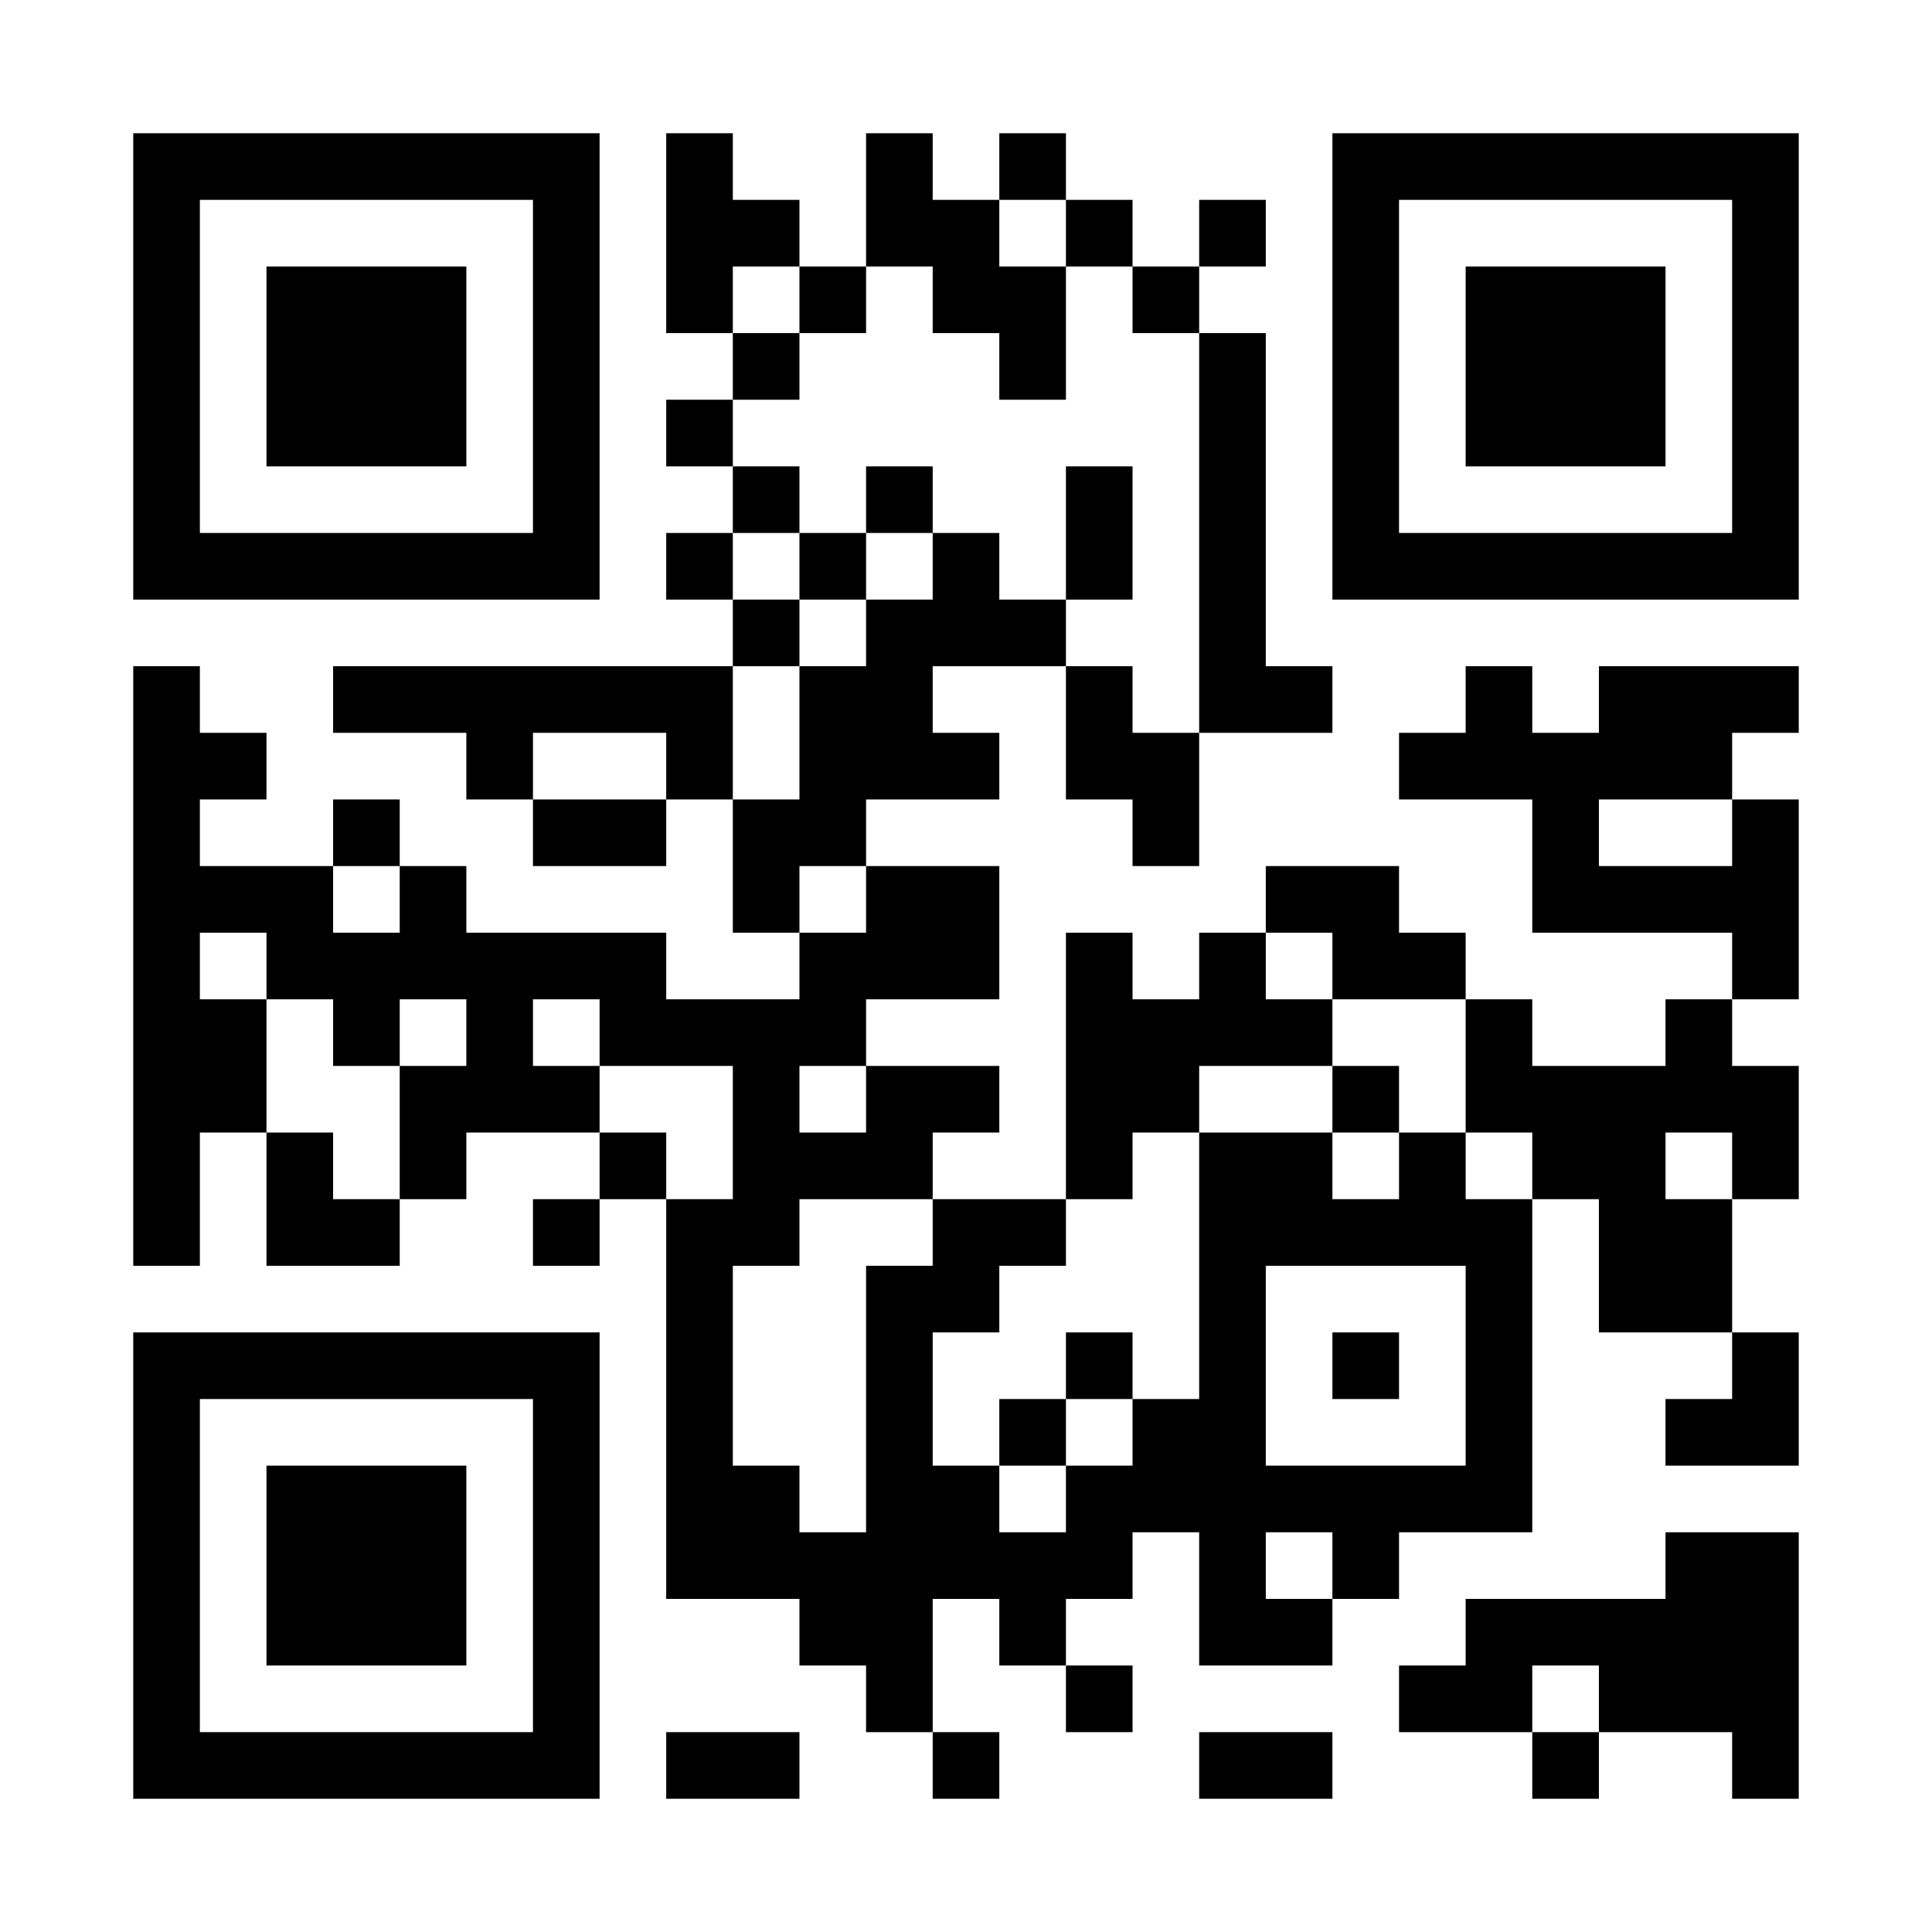
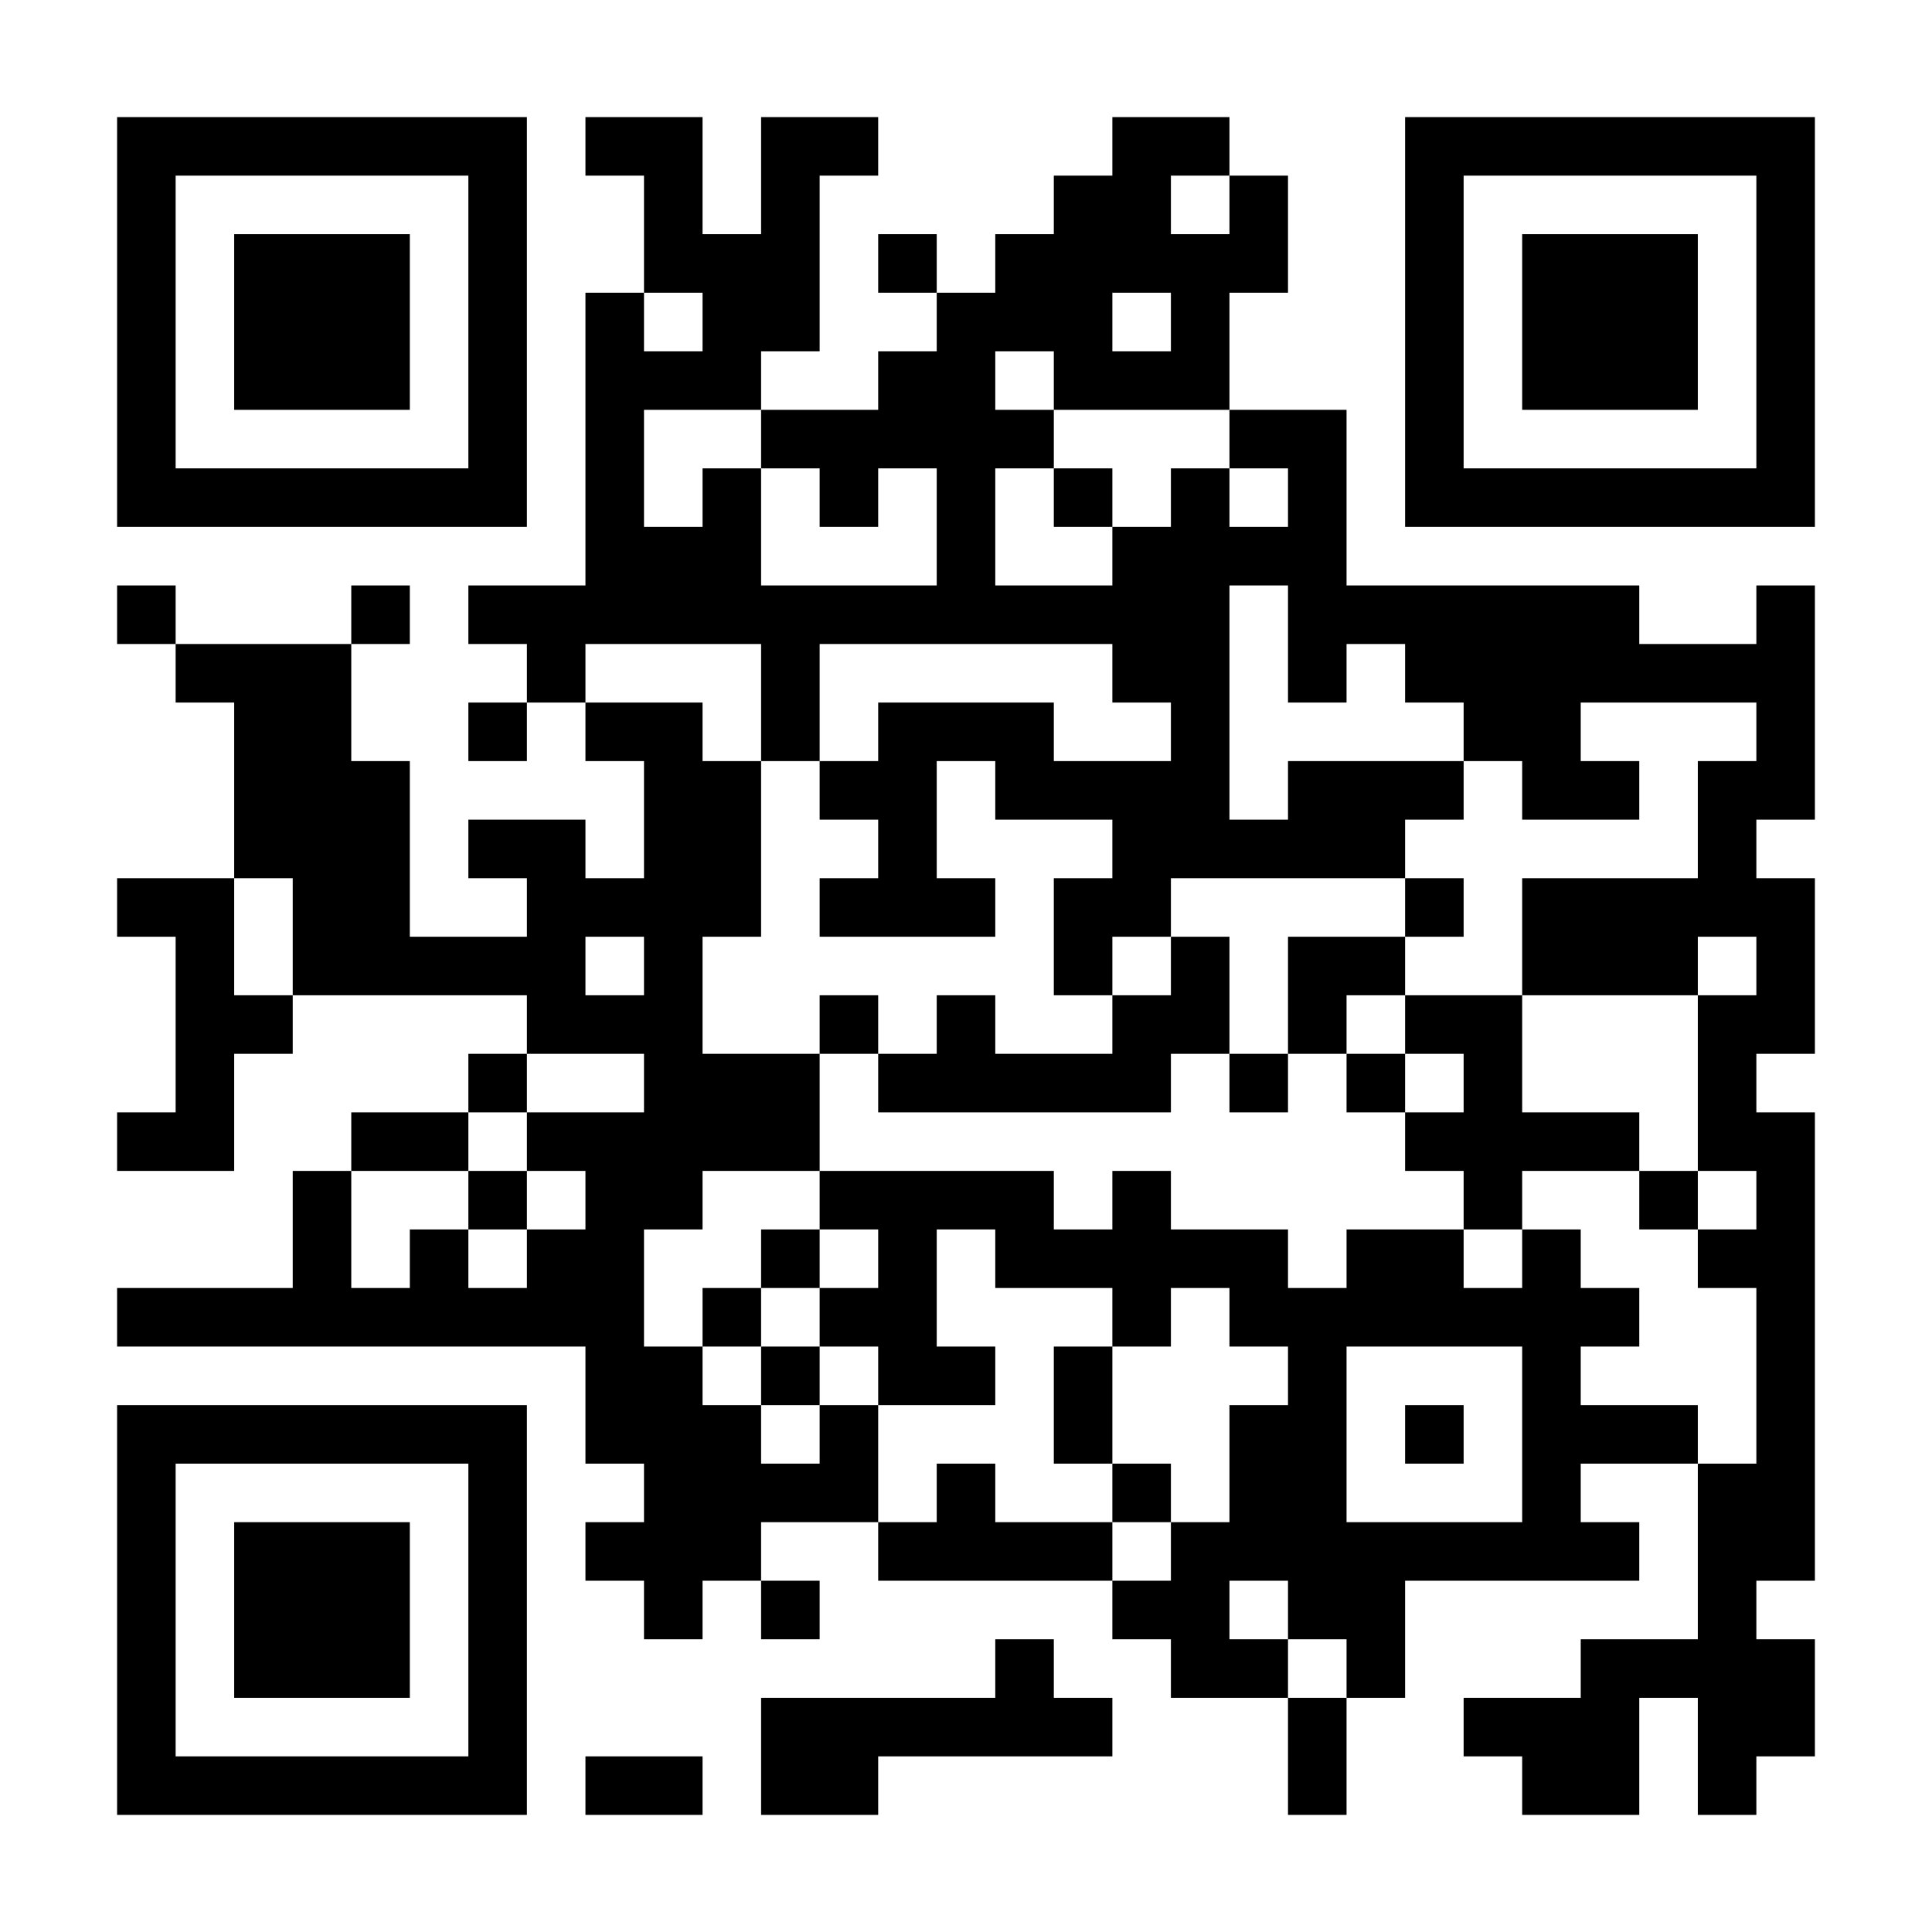
- <svg xmlns="http://www.w3.org/2000/svg" width="29mm" height="29mm" version="1.1" viewBox="0 0 29 29">
-   <path d="M2,2H3V3H2zM3,2H4V3H3zM4,2H5V3H4zM5,2H6V3H5zM6,2H7V3H6zM7,2H8V3H7zM8,2H9V3H8zM10,2H11V3H10zM13,2H14V3H13zM15,2H16V3H15zM20,2H21V3H20zM21,2H22V3H21zM22,2H23V3H22zM23,2H24V3H23zM24,2H25V3H24zM25,2H26V3H25zM26,2H27V3H26zM2,3H3V4H2zM8,3H9V4H8zM10,3H11V4H10zM11,3H12V4H11zM13,3H14V4H13zM14,3H15V4H14zM16,3H17V4H16zM18,3H19V4H18zM20,3H21V4H20zM26,3H27V4H26zM2,4H3V5H2zM4,4H5V5H4zM5,4H6V5H5zM6,4H7V5H6zM8,4H9V5H8zM10,4H11V5H10zM12,4H13V5H12zM14,4H15V5H14zM15,4H16V5H15zM17,4H18V5H17zM20,4H21V5H20zM22,4H23V5H22zM23,4H24V5H23zM24,4H25V5H24zM26,4H27V5H26zM2,5H3V6H2zM4,5H5V6H4zM5,5H6V6H5zM6,5H7V6H6zM8,5H9V6H8zM11,5H12V6H11zM15,5H16V6H15zM18,5H19V6H18zM20,5H21V6H20zM22,5H23V6H22zM23,5H24V6H23zM24,5H25V6H24zM26,5H27V6H26zM2,6H3V7H2zM4,6H5V7H4zM5,6H6V7H5zM6,6H7V7H6zM8,6H9V7H8zM10,6H11V7H10zM18,6H19V7H18zM20,6H21V7H20zM22,6H23V7H22zM23,6H24V7H23zM24,6H25V7H24zM26,6H27V7H26zM2,7H3V8H2zM8,7H9V8H8zM11,7H12V8H11zM13,7H14V8H13zM16,7H17V8H16zM18,7H19V8H18zM20,7H21V8H20zM26,7H27V8H26zM2,8H3V9H2zM3,8H4V9H3zM4,8H5V9H4zM5,8H6V9H5zM6,8H7V9H6zM7,8H8V9H7zM8,8H9V9H8zM10,8H11V9H10zM12,8H13V9H12zM14,8H15V9H14zM16,8H17V9H16zM18,8H19V9H18zM20,8H21V9H20zM21,8H22V9H21zM22,8H23V9H22zM23,8H24V9H23zM24,8H25V9H24zM25,8H26V9H25zM26,8H27V9H26zM11,9H12V10H11zM13,9H14V10H13zM14,9H15V10H14zM15,9H16V10H15zM18,9H19V10H18zM2,10H3V11H2zM5,10H6V11H5zM6,10H7V11H6zM7,10H8V11H7zM8,10H9V11H8zM9,10H10V11H9zM10,10H11V11H10zM12,10H13V11H12zM13,10H14V11H13zM16,10H17V11H16zM18,10H19V11H18zM19,10H20V11H19zM22,10H23V11H22zM24,10H25V11H24zM25,10H26V11H25zM26,10H27V11H26zM2,11H3V12H2zM3,11H4V12H3zM7,11H8V12H7zM10,11H11V12H10zM12,11H13V12H12zM13,11H14V12H13zM14,11H15V12H14zM16,11H17V12H16zM17,11H18V12H17zM21,11H22V12H21zM22,11H23V12H22zM23,11H24V12H23zM24,11H25V12H24zM25,11H26V12H25zM2,12H3V13H2zM5,12H6V13H5zM8,12H9V13H8zM9,12H10V13H9zM11,12H12V13H11zM12,12H13V13H12zM17,12H18V13H17zM23,12H24V13H23zM26,12H27V13H26zM2,13H3V14H2zM3,13H4V14H3zM4,13H5V14H4zM6,13H7V14H6zM11,13H12V14H11zM13,13H14V14H13zM14,13H15V14H14zM19,13H20V14H19zM20,13H21V14H20zM23,13H24V14H23zM24,13H25V14H24zM25,13H26V14H25zM26,13H27V14H26zM2,14H3V15H2zM4,14H5V15H4zM5,14H6V15H5zM6,14H7V15H6zM7,14H8V15H7zM8,14H9V15H8zM9,14H10V15H9zM12,14H13V15H12zM13,14H14V15H13zM14,14H15V15H14zM16,14H17V15H16zM18,14H19V15H18zM20,14H21V15H20zM21,14H22V15H21zM26,14H27V15H26zM2,15H3V16H2zM3,15H4V16H3zM5,15H6V16H5zM7,15H8V16H7zM9,15H10V16H9zM10,15H11V16H10zM11,15H12V16H11zM12,15H13V16H12zM16,15H17V16H16zM17,15H18V16H17zM18,15H19V16H18zM19,15H20V16H19zM22,15H23V16H22zM25,15H26V16H25zM2,16H3V17H2zM3,16H4V17H3zM6,16H7V17H6zM7,16H8V17H7zM8,16H9V17H8zM11,16H12V17H11zM13,16H14V17H13zM14,16H15V17H14zM16,16H17V17H16zM17,16H18V17H17zM20,16H21V17H20zM22,16H23V17H22zM23,16H24V17H23zM24,16H25V17H24zM25,16H26V17H25zM26,16H27V17H26zM2,17H3V18H2zM4,17H5V18H4zM6,17H7V18H6zM9,17H10V18H9zM11,17H12V18H11zM12,17H13V18H12zM13,17H14V18H13zM16,17H17V18H16zM18,17H19V18H18zM19,17H20V18H19zM21,17H22V18H21zM23,17H24V18H23zM24,17H25V18H24zM26,17H27V18H26zM2,18H3V19H2zM4,18H5V19H4zM5,18H6V19H5zM8,18H9V19H8zM10,18H11V19H10zM11,18H12V19H11zM14,18H15V19H14zM15,18H16V19H15zM18,18H19V19H18zM19,18H20V19H19zM20,18H21V19H20zM21,18H22V19H21zM22,18H23V19H22zM24,18H25V19H24zM25,18H26V19H25zM10,19H11V20H10zM13,19H14V20H13zM14,19H15V20H14zM18,19H19V20H18zM22,19H23V20H22zM24,19H25V20H24zM25,19H26V20H25zM2,20H3V21H2zM3,20H4V21H3zM4,20H5V21H4zM5,20H6V21H5zM6,20H7V21H6zM7,20H8V21H7zM8,20H9V21H8zM10,20H11V21H10zM13,20H14V21H13zM16,20H17V21H16zM18,20H19V21H18zM20,20H21V21H20zM22,20H23V21H22zM26,20H27V21H26zM2,21H3V22H2zM8,21H9V22H8zM10,21H11V22H10zM13,21H14V22H13zM15,21H16V22H15zM17,21H18V22H17zM18,21H19V22H18zM22,21H23V22H22zM25,21H26V22H25zM26,21H27V22H26zM2,22H3V23H2zM4,22H5V23H4zM5,22H6V23H5zM6,22H7V23H6zM8,22H9V23H8zM10,22H11V23H10zM11,22H12V23H11zM13,22H14V23H13zM14,22H15V23H14zM16,22H17V23H16zM17,22H18V23H17zM18,22H19V23H18zM19,22H20V23H19zM20,22H21V23H20zM21,22H22V23H21zM22,22H23V23H22zM2,23H3V24H2zM4,23H5V24H4zM5,23H6V24H5zM6,23H7V24H6zM8,23H9V24H8zM10,23H11V24H10zM11,23H12V24H11zM12,23H13V24H12zM13,23H14V24H13zM14,23H15V24H14zM15,23H16V24H15zM16,23H17V24H16zM18,23H19V24H18zM20,23H21V24H20zM25,23H26V24H25zM26,23H27V24H26zM2,24H3V25H2zM4,24H5V25H4zM5,24H6V25H5zM6,24H7V25H6zM8,24H9V25H8zM12,24H13V25H12zM13,24H14V25H13zM15,24H16V25H15zM18,24H19V25H18zM19,24H20V25H19zM22,24H23V25H22zM23,24H24V25H23zM24,24H25V25H24zM25,24H26V25H25zM26,24H27V25H26zM2,25H3V26H2zM8,25H9V26H8zM13,25H14V26H13zM16,25H17V26H16zM21,25H22V26H21zM22,25H23V26H22zM24,25H25V26H24zM25,25H26V26H25zM26,25H27V26H26zM2,26H3V27H2zM3,26H4V27H3zM4,26H5V27H4zM5,26H6V27H5zM6,26H7V27H6zM7,26H8V27H7zM8,26H9V27H8zM10,26H11V27H10zM11,26H12V27H11zM14,26H15V27H14zM18,26H19V27H18zM19,26H20V27H19zM23,26H24V27H23zM26,26H27V27H26z" id="qr-path" fill="#000000" fill-opacity="1" fill-rule="nonzero" stroke="none" />
+ <svg xmlns="http://www.w3.org/2000/svg" width="33mm" height="33mm" version="1.1" viewBox="0 0 33 33">
+   <path d="M2,2H3V3H2zM3,2H4V3H3zM4,2H5V3H4zM5,2H6V3H5zM6,2H7V3H6zM7,2H8V3H7zM8,2H9V3H8zM10,2H11V3H10zM11,2H12V3H11zM13,2H14V3H13zM14,2H15V3H14zM19,2H20V3H19zM20,2H21V3H20zM24,2H25V3H24zM25,2H26V3H25zM26,2H27V3H26zM27,2H28V3H27zM28,2H29V3H28zM29,2H30V3H29zM30,2H31V3H30zM2,3H3V4H2zM8,3H9V4H8zM11,3H12V4H11zM13,3H14V4H13zM18,3H19V4H18zM19,3H20V4H19zM21,3H22V4H21zM24,3H25V4H24zM30,3H31V4H30zM2,4H3V5H2zM4,4H5V5H4zM5,4H6V5H5zM6,4H7V5H6zM8,4H9V5H8zM11,4H12V5H11zM12,4H13V5H12zM13,4H14V5H13zM15,4H16V5H15zM17,4H18V5H17zM18,4H19V5H18zM19,4H20V5H19zM20,4H21V5H20zM21,4H22V5H21zM24,4H25V5H24zM26,4H27V5H26zM27,4H28V5H27zM28,4H29V5H28zM30,4H31V5H30zM2,5H3V6H2zM4,5H5V6H4zM5,5H6V6H5zM6,5H7V6H6zM8,5H9V6H8zM10,5H11V6H10zM12,5H13V6H12zM13,5H14V6H13zM16,5H17V6H16zM17,5H18V6H17zM18,5H19V6H18zM20,5H21V6H20zM24,5H25V6H24zM26,5H27V6H26zM27,5H28V6H27zM28,5H29V6H28zM30,5H31V6H30zM2,6H3V7H2zM4,6H5V7H4zM5,6H6V7H5zM6,6H7V7H6zM8,6H9V7H8zM10,6H11V7H10zM11,6H12V7H11zM12,6H13V7H12zM15,6H16V7H15zM16,6H17V7H16zM18,6H19V7H18zM19,6H20V7H19zM20,6H21V7H20zM24,6H25V7H24zM26,6H27V7H26zM27,6H28V7H27zM28,6H29V7H28zM30,6H31V7H30zM2,7H3V8H2zM8,7H9V8H8zM10,7H11V8H10zM13,7H14V8H13zM14,7H15V8H14zM15,7H16V8H15zM16,7H17V8H16zM17,7H18V8H17zM21,7H22V8H21zM22,7H23V8H22zM24,7H25V8H24zM30,7H31V8H30zM2,8H3V9H2zM3,8H4V9H3zM4,8H5V9H4zM5,8H6V9H5zM6,8H7V9H6zM7,8H8V9H7zM8,8H9V9H8zM10,8H11V9H10zM12,8H13V9H12zM14,8H15V9H14zM16,8H17V9H16zM18,8H19V9H18zM20,8H21V9H20zM22,8H23V9H22zM24,8H25V9H24zM25,8H26V9H25zM26,8H27V9H26zM27,8H28V9H27zM28,8H29V9H28zM29,8H30V9H29zM30,8H31V9H30zM10,9H11V10H10zM11,9H12V10H11zM12,9H13V10H12zM16,9H17V10H16zM19,9H20V10H19zM20,9H21V10H20zM21,9H22V10H21zM22,9H23V10H22zM2,10H3V11H2zM6,10H7V11H6zM8,10H9V11H8zM9,10H10V11H9zM10,10H11V11H10zM11,10H12V11H11zM12,10H13V11H12zM13,10H14V11H13zM14,10H15V11H14zM15,10H16V11H15zM16,10H17V11H16zM17,10H18V11H17zM18,10H19V11H18zM19,10H20V11H19zM20,10H21V11H20zM22,10H23V11H22zM23,10H24V11H23zM24,10H25V11H24zM25,10H26V11H25zM26,10H27V11H26zM27,10H28V11H27zM30,10H31V11H30zM3,11H4V12H3zM4,11H5V12H4zM5,11H6V12H5zM9,11H10V12H9zM13,11H14V12H13zM19,11H20V12H19zM20,11H21V12H20zM22,11H23V12H22zM24,11H25V12H24zM25,11H26V12H25zM26,11H27V12H26zM27,11H28V12H27zM28,11H29V12H28zM29,11H30V12H29zM30,11H31V12H30zM4,12H5V13H4zM5,12H6V13H5zM8,12H9V13H8zM10,12H11V13H10zM11,12H12V13H11zM13,12H14V13H13zM15,12H16V13H15zM16,12H17V13H16zM17,12H18V13H17zM20,12H21V13H20zM25,12H26V13H25zM26,12H27V13H26zM30,12H31V13H30zM4,13H5V14H4zM5,13H6V14H5zM6,13H7V14H6zM11,13H12V14H11zM12,13H13V14H12zM14,13H15V14H14zM15,13H16V14H15zM17,13H18V14H17zM18,13H19V14H18zM19,13H20V14H19zM20,13H21V14H20zM22,13H23V14H22zM23,13H24V14H23zM24,13H25V14H24zM26,13H27V14H26zM27,13H28V14H27zM29,13H30V14H29zM30,13H31V14H30zM4,14H5V15H4zM5,14H6V15H5zM6,14H7V15H6zM8,14H9V15H8zM9,14H10V15H9zM11,14H12V15H11zM12,14H13V15H12zM15,14H16V15H15zM19,14H20V15H19zM20,14H21V15H20zM21,14H22V15H21zM22,14H23V15H22zM23,14H24V15H23zM29,14H30V15H29zM2,15H3V16H2zM3,15H4V16H3zM5,15H6V16H5zM6,15H7V16H6zM9,15H10V16H9zM10,15H11V16H10zM11,15H12V16H11zM12,15H13V16H12zM14,15H15V16H14zM15,15H16V16H15zM16,15H17V16H16zM18,15H19V16H18zM19,15H20V16H19zM24,15H25V16H24zM26,15H27V16H26zM27,15H28V16H27zM28,15H29V16H28zM29,15H30V16H29zM30,15H31V16H30zM3,16H4V17H3zM5,16H6V17H5zM6,16H7V17H6zM7,16H8V17H7zM8,16H9V17H8zM9,16H10V17H9zM11,16H12V17H11zM18,16H19V17H18zM20,16H21V17H20zM22,16H23V17H22zM23,16H24V17H23zM26,16H27V17H26zM27,16H28V17H27zM28,16H29V17H28zM30,16H31V17H30zM3,17H4V18H3zM4,17H5V18H4zM9,17H10V18H9zM10,17H11V18H10zM11,17H12V18H11zM14,17H15V18H14zM16,17H17V18H16zM19,17H20V18H19zM20,17H21V18H20zM22,17H23V18H22zM24,17H25V18H24zM25,17H26V18H25zM29,17H30V18H29zM30,17H31V18H30zM3,18H4V19H3zM8,18H9V19H8zM11,18H12V19H11zM12,18H13V19H12zM13,18H14V19H13zM15,18H16V19H15zM16,18H17V19H16zM17,18H18V19H17zM18,18H19V19H18zM19,18H20V19H19zM21,18H22V19H21zM23,18H24V19H23zM25,18H26V19H25zM29,18H30V19H29zM2,19H3V20H2zM3,19H4V20H3zM6,19H7V20H6zM7,19H8V20H7zM9,19H10V20H9zM10,19H11V20H10zM11,19H12V20H11zM12,19H13V20H12zM13,19H14V20H13zM24,19H25V20H24zM25,19H26V20H25zM26,19H27V20H26zM27,19H28V20H27zM29,19H30V20H29zM30,19H31V20H30zM5,20H6V21H5zM8,20H9V21H8zM10,20H11V21H10zM11,20H12V21H11zM14,20H15V21H14zM15,20H16V21H15zM16,20H17V21H16zM17,20H18V21H17zM19,20H20V21H19zM25,20H26V21H25zM28,20H29V21H28zM30,20H31V21H30zM5,21H6V22H5zM7,21H8V22H7zM9,21H10V22H9zM10,21H11V22H10zM13,21H14V22H13zM15,21H16V22H15zM17,21H18V22H17zM18,21H19V22H18zM19,21H20V22H19zM20,21H21V22H20zM21,21H22V22H21zM23,21H24V22H23zM24,21H25V22H24zM26,21H27V22H26zM29,21H30V22H29zM30,21H31V22H30zM2,22H3V23H2zM3,22H4V23H3zM4,22H5V23H4zM5,22H6V23H5zM6,22H7V23H6zM7,22H8V23H7zM8,22H9V23H8zM9,22H10V23H9zM10,22H11V23H10zM12,22H13V23H12zM14,22H15V23H14zM15,22H16V23H15zM19,22H20V23H19zM21,22H22V23H21zM22,22H23V23H22zM23,22H24V23H23zM24,22H25V23H24zM25,22H26V23H25zM26,22H27V23H26zM27,22H28V23H27zM30,22H31V23H30zM10,23H11V24H10zM11,23H12V24H11zM13,23H14V24H13zM15,23H16V24H15zM16,23H17V24H16zM18,23H19V24H18zM22,23H23V24H22zM26,23H27V24H26zM30,23H31V24H30zM2,24H3V25H2zM3,24H4V25H3zM4,24H5V25H4zM5,24H6V25H5zM6,24H7V25H6zM7,24H8V25H7zM8,24H9V25H8zM10,24H11V25H10zM11,24H12V25H11zM12,24H13V25H12zM14,24H15V25H14zM18,24H19V25H18zM21,24H22V25H21zM22,24H23V25H22zM24,24H25V25H24zM26,24H27V25H26zM27,24H28V25H27zM28,24H29V25H28zM30,24H31V25H30zM2,25H3V26H2zM8,25H9V26H8zM11,25H12V26H11zM12,25H13V26H12zM13,25H14V26H13zM14,25H15V26H14zM16,25H17V26H16zM19,25H20V26H19zM21,25H22V26H21zM22,25H23V26H22zM26,25H27V26H26zM29,25H30V26H29zM30,25H31V26H30zM2,26H3V27H2zM4,26H5V27H4zM5,26H6V27H5zM6,26H7V27H6zM8,26H9V27H8zM10,26H11V27H10zM11,26H12V27H11zM12,26H13V27H12zM15,26H16V27H15zM16,26H17V27H16zM17,26H18V27H17zM18,26H19V27H18zM20,26H21V27H20zM21,26H22V27H21zM22,26H23V27H22zM23,26H24V27H23zM24,26H25V27H24zM25,26H26V27H25zM26,26H27V27H26zM27,26H28V27H27zM29,26H30V27H29zM30,26H31V27H30zM2,27H3V28H2zM4,27H5V28H4zM5,27H6V28H5zM6,27H7V28H6zM8,27H9V28H8zM11,27H12V28H11zM13,27H14V28H13zM19,27H20V28H19zM20,27H21V28H20zM22,27H23V28H22zM23,27H24V28H23zM29,27H30V28H29zM2,28H3V29H2zM4,28H5V29H4zM5,28H6V29H5zM6,28H7V29H6zM8,28H9V29H8zM17,28H18V29H17zM20,28H21V29H20zM21,28H22V29H21zM23,28H24V29H23zM27,28H28V29H27zM28,28H29V29H28zM29,28H30V29H29zM30,28H31V29H30zM2,29H3V30H2zM8,29H9V30H8zM13,29H14V30H13zM14,29H15V30H14zM15,29H16V30H15zM16,29H17V30H16zM17,29H18V30H17zM18,29H19V30H18zM22,29H23V30H22zM25,29H26V30H25zM26,29H27V30H26zM27,29H28V30H27zM29,29H30V30H29zM30,29H31V30H30zM2,30H3V31H2zM3,30H4V31H3zM4,30H5V31H4zM5,30H6V31H5zM6,30H7V31H6zM7,30H8V31H7zM8,30H9V31H8zM10,30H11V31H10zM11,30H12V31H11zM13,30H14V31H13zM14,30H15V31H14zM22,30H23V31H22zM26,30H27V31H26zM27,30H28V31H27zM29,30H30V31H29z" id="qr-path" fill="#000000" fill-opacity="1" fill-rule="nonzero" stroke="none" />
</svg>
